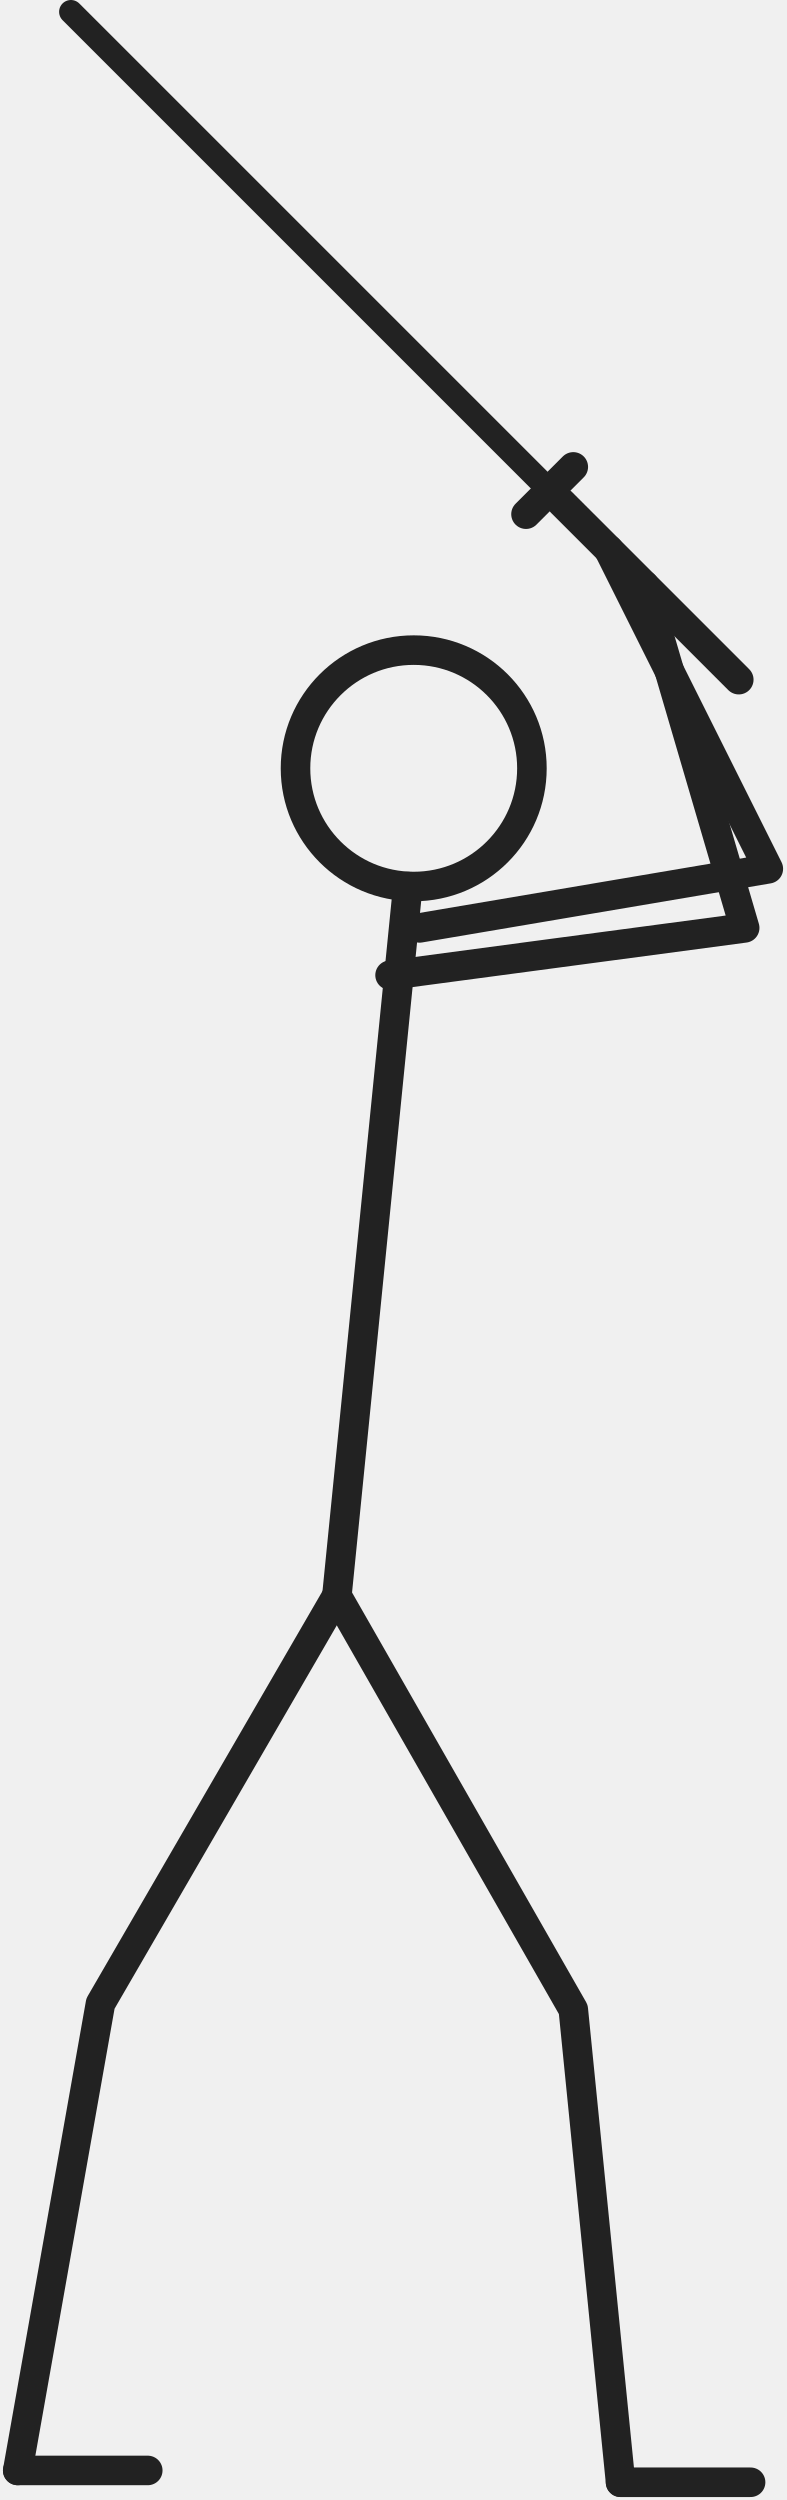
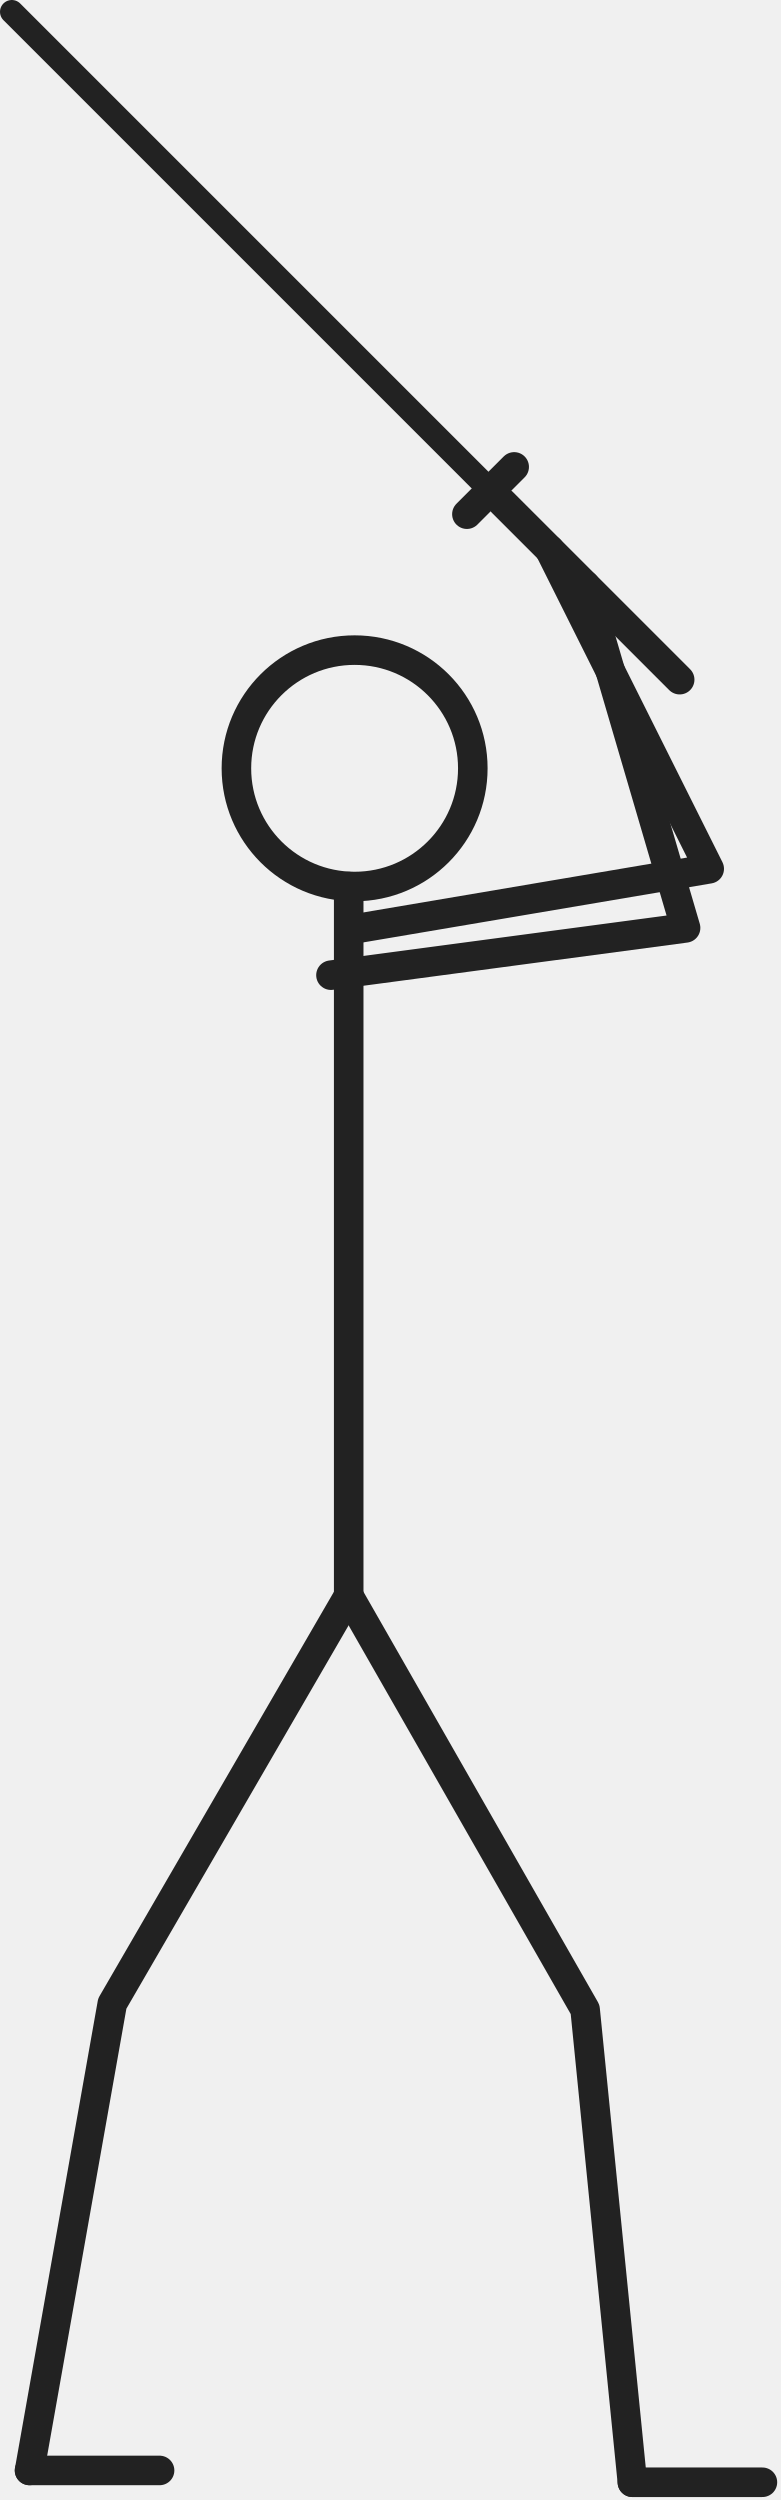
- <svg xmlns="http://www.w3.org/2000/svg" viewBox="121 75 133 423" width="133" height="423">
+ <svg xmlns="http://www.w3.org/2000/svg" viewBox="131 75 132 423" width="132" height="423">
  <style>
    .limb { stroke: #222; stroke-width: 5; stroke-linecap: round; stroke-linejoin: round; fill: none; }
    .blade { stroke: #222; stroke-width: 4; stroke-linecap: round; }
  </style>
  <circle cx="191" cy="205" r="20" fill="#fff" class="limb" />
-   <line x1="190" y1="225" x2="178" y2="345" class="limb" />
+   <line x1="190" y1="225" x2="190" y2="345" class="limb" />
  <polyline points="192,232 251,222 224,168" class="limb" />
  <polyline points="187,240 247,232 230,174" class="limb" />
  <line x1="216" y1="160" x2="246" y2="190" class="limb" />
  <line x1="218" y1="154" x2="210" y2="162" class="limb" />
  <line x1="214" y1="158" x2="133" y2="77" class="blade" />
-   <polyline points="178,345 218,415 226,495" class="limb" />
-   <line x1="226" y1="495" x2="248" y2="495" class="limb" />
-   <polyline points="178,345 138,414 124,493" class="limb" />
-   <line x1="124" y1="493" x2="146" y2="493" class="limb" />
+   <polyline points="190,345 230,415 238,495" class="limb" />
+   <line x1="238" y1="495" x2="260" y2="495" class="limb" />
+   <polyline points="190,345 150,414 136,493" class="limb" />
+   <line x1="136" y1="493" x2="158" y2="493" class="limb" />
</svg>
